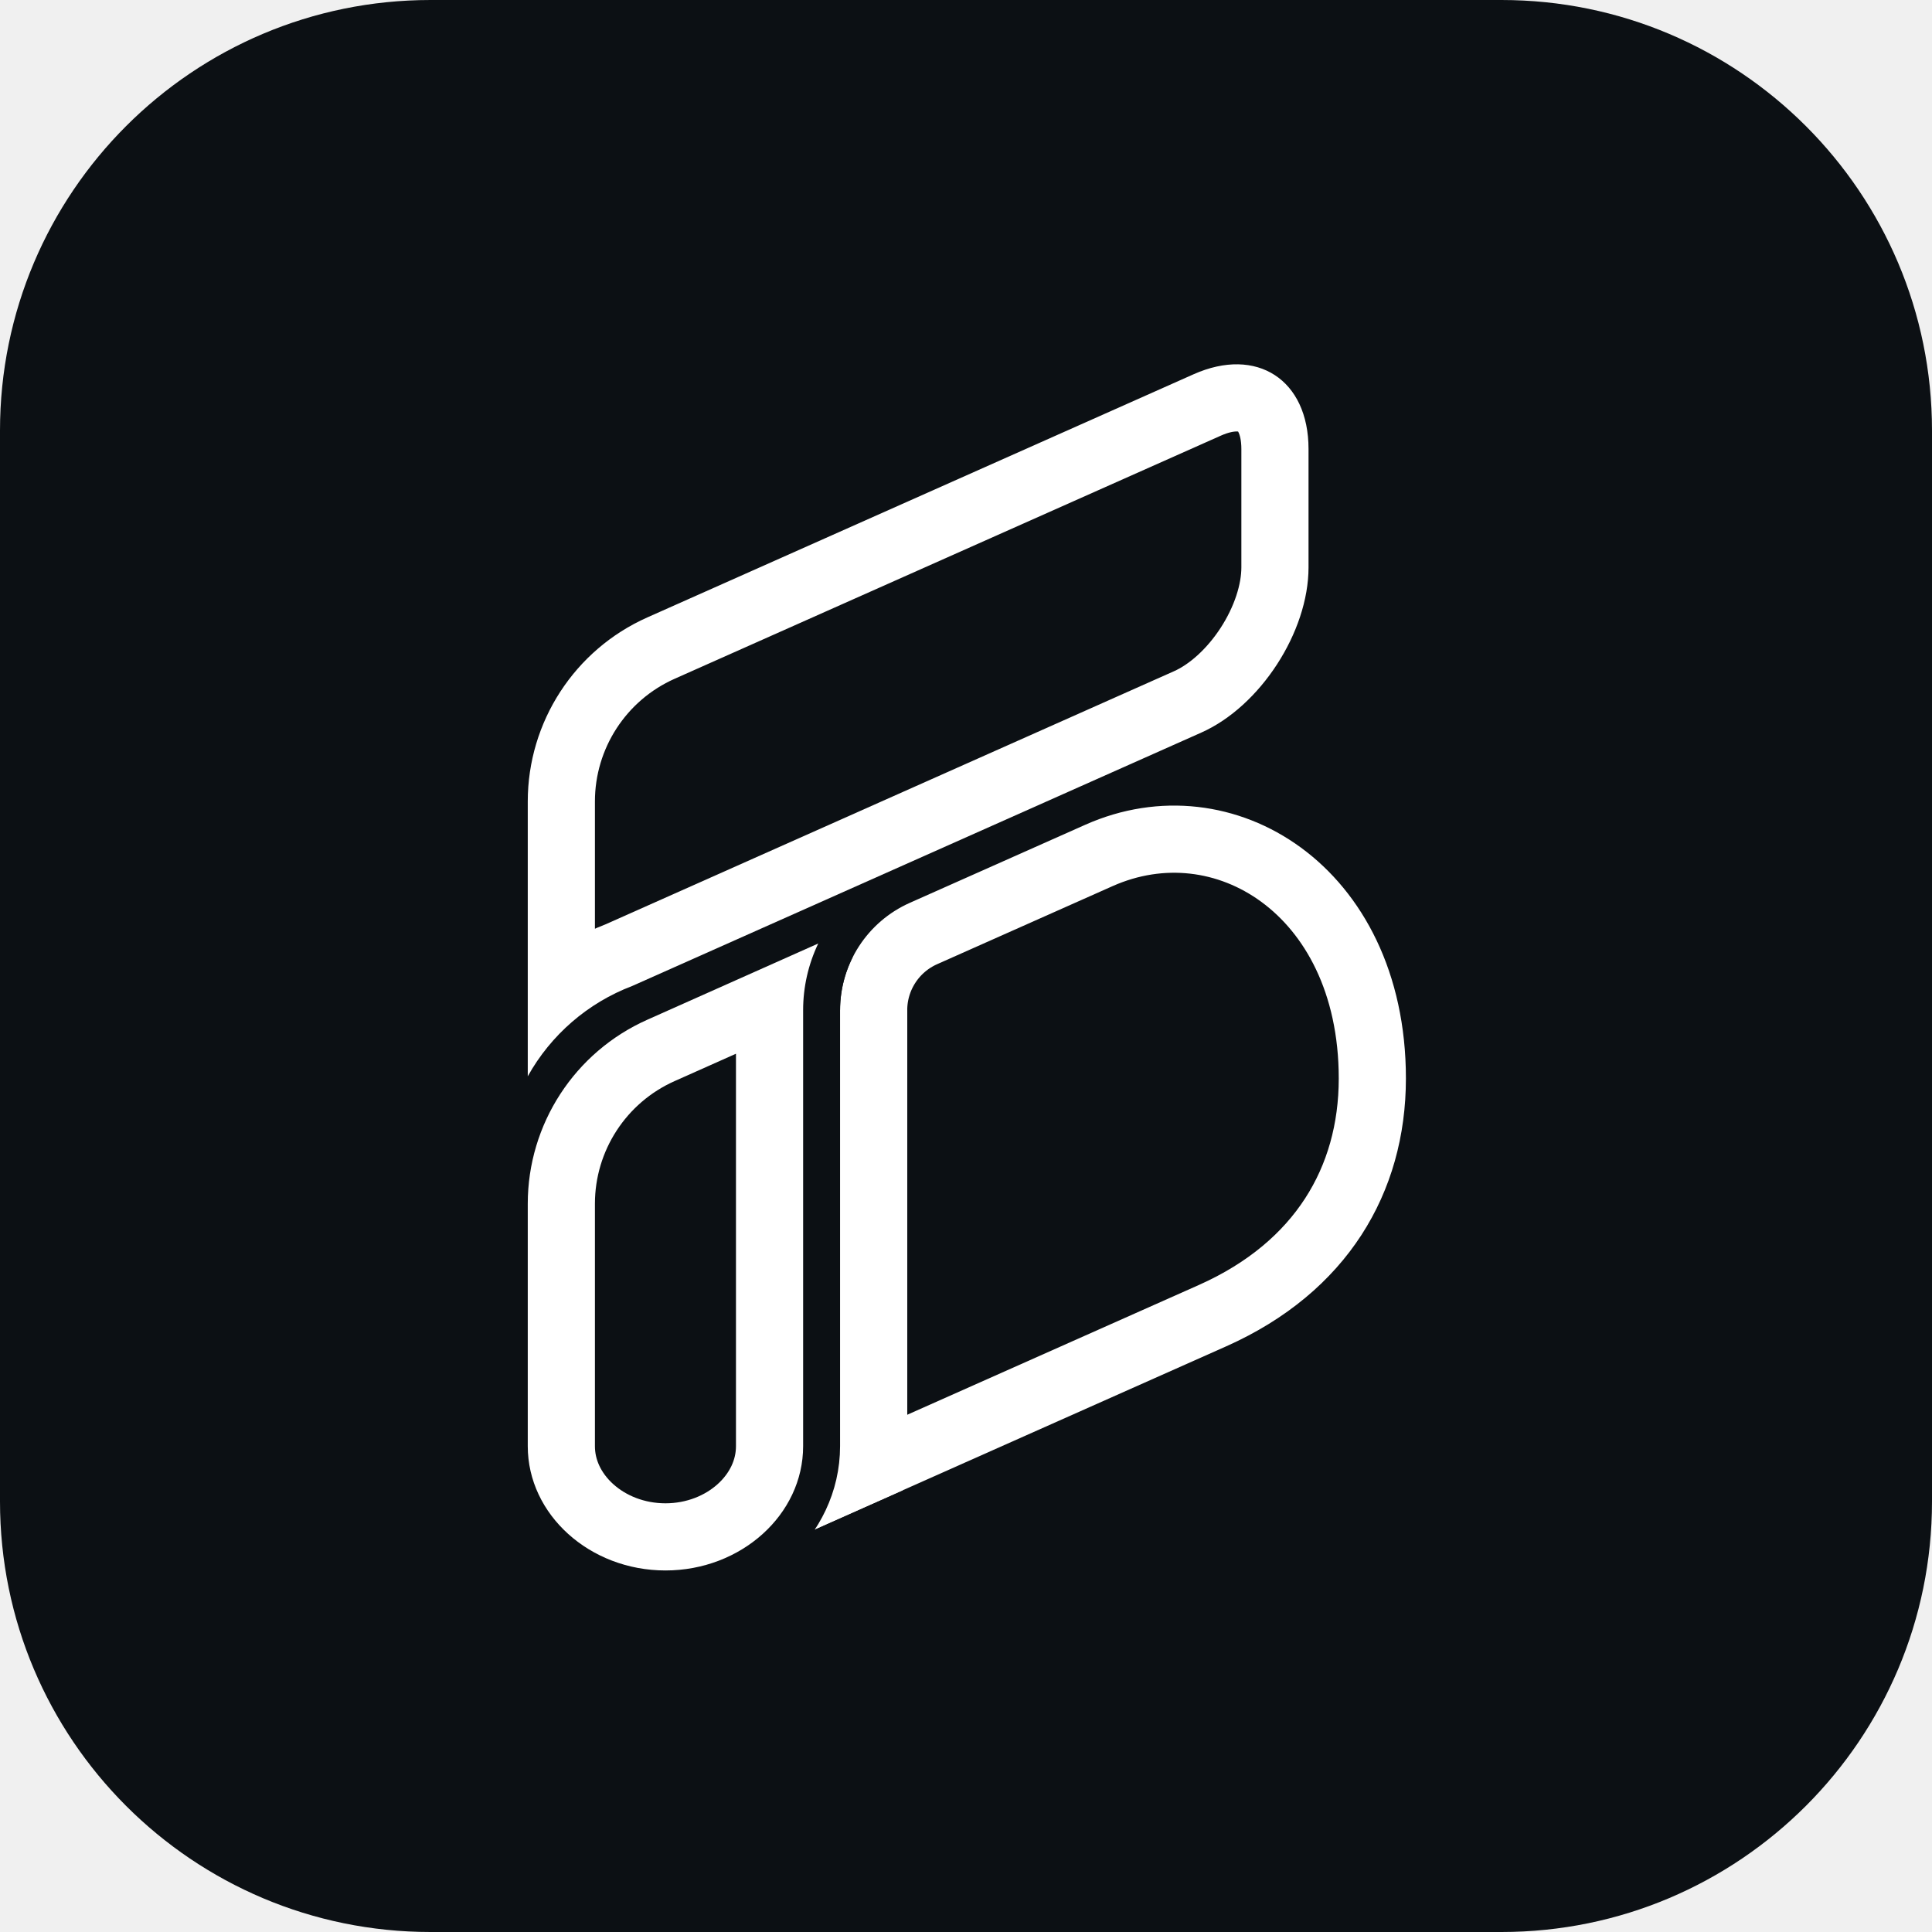
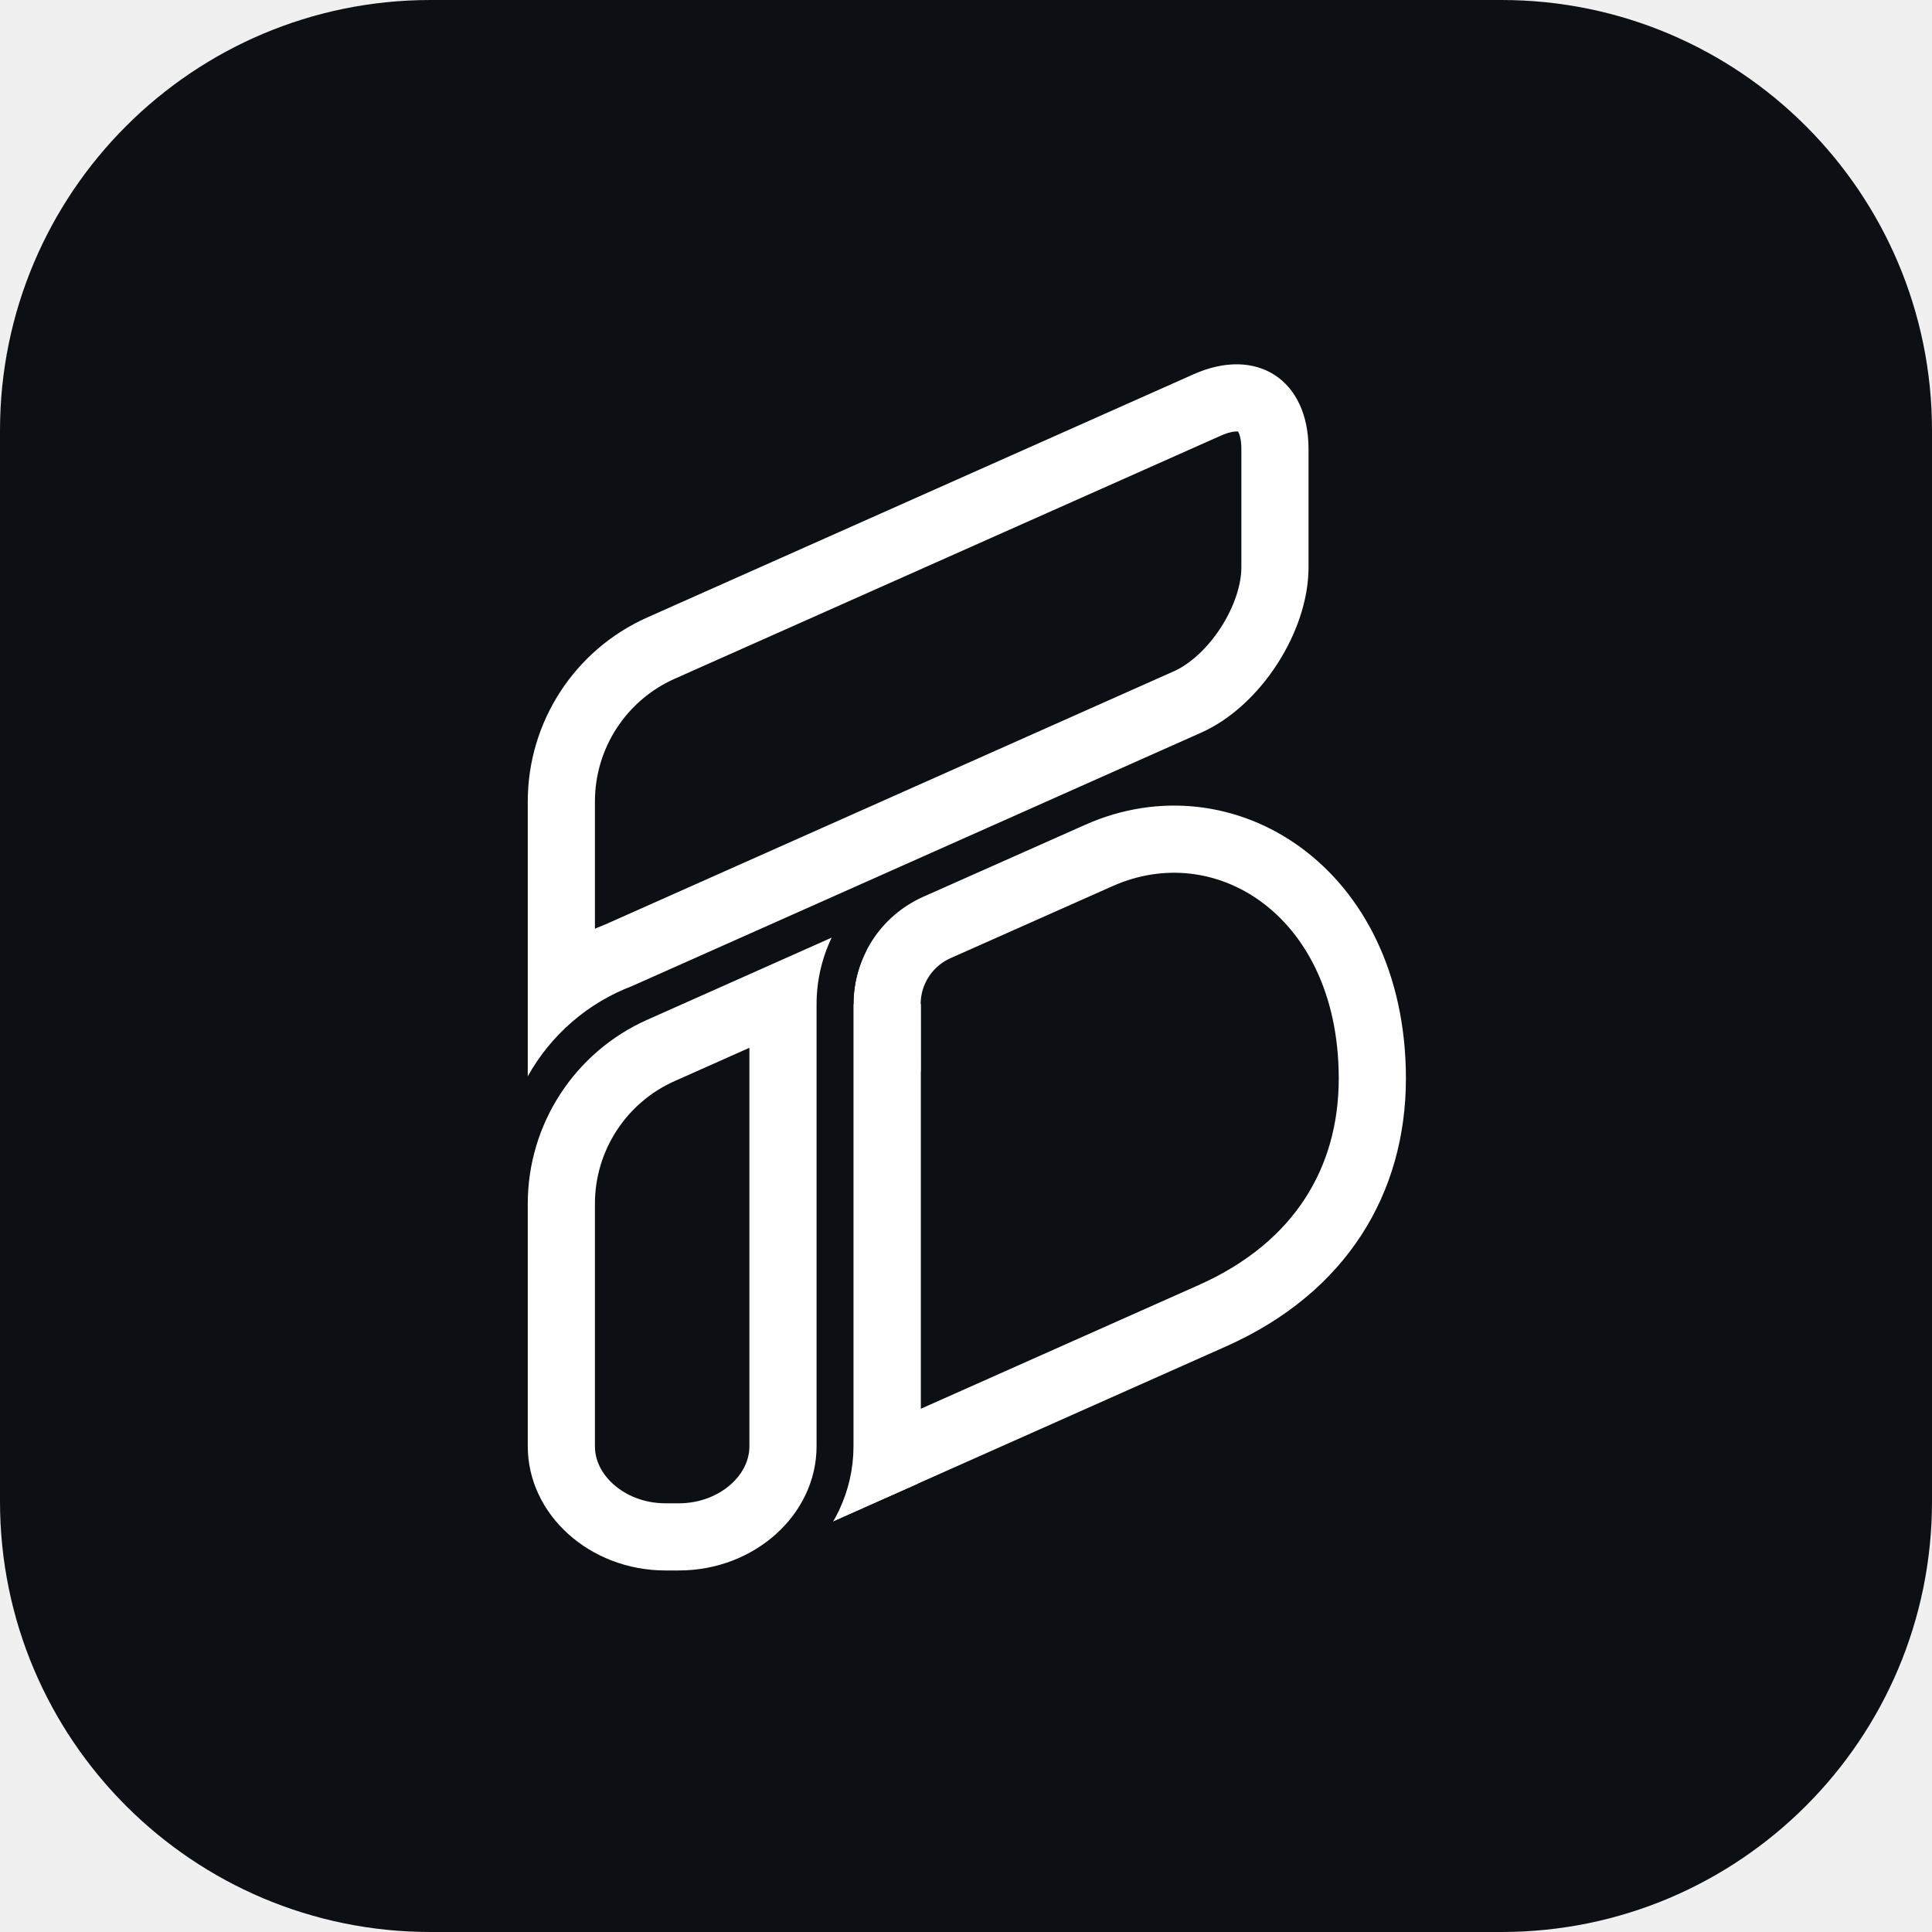
<svg xmlns="http://www.w3.org/2000/svg" viewBox="186.25 76.25 897.5 897.5">
  <rect x="186.25" y="76.25" width="897.5" height="897.5" rx="200" fill="#0C1014" />
  <g transform="translate(635 525) scale(.78) translate(-635 -525)">
    <defs>
      <clipPath id="under">
-         <rect x="468" y="0" width="1254" height="1254" />
-         <path d="M374.0 666.6A120 120 0 0 1 445.2 557.0L547.0 511.6A92.0 92.0 0 0 0 538.0 551.3L538.0 811.0C538.0 851.7 501.1 885.0 456.0 885.0L456.0 885.0C410.9 885.0 374.0 851.7 374.0 811.0Z" />
+         <rect x="476" y="0" width="1254" height="1254" />
+         <path d="M374.0 666.6A120 120 0 0 1 445.2 557.0L555.0 508.1A92.0 92.0 0 0 0 546.0 547.8L546.0 811.0C546.0 851.7 509.1 885.0 464.0 885.0L456.0 885.0C410.9 885.0 374.0 851.7 374.0 811.0Z" />
      </clipPath>
      <mask id="mPill" maskUnits="userSpaceOnUse" x="0" y="0" width="1254" height="1254">
        <rect x="0" y="0" width="1254" height="1254" fill="#fff" />
-         <path d="M374.0 666.6A120 120 0 0 1 445.2 557.0L547.0 511.6A92.0 92.0 0 0 0 538.0 551.3L538.0 811.0C538.0 851.7 501.1 885.0 456.0 885.0L456.0 885.0C410.9 885.0 374.0 851.7 374.0 811.0Z" fill="#000" stroke="#000" stroke-width="44" stroke-linejoin="round" />
+         <path d="M374.0 666.6A120 120 0 0 1 445.2 557.0L555.0 508.1A92.0 92.0 0 0 0 546.0 547.8L546.0 811.0C546.0 851.7 509.1 885.0 464.0 885.0L456.0 885.0C410.9 885.0 374.0 851.7 374.0 811.0Z" fill="#000" stroke="#000" stroke-width="44" stroke-linejoin="round" />
      </mask>
      <filter id="outline" filterUnits="userSpaceOnUse" x="0" y="0" width="1254" height="1254">
        <feMorphology in="SourceAlpha" operator="erode" radius="16" result="e" />
        <feComposite in="SourceGraphic" in2="e" operator="out" />
      </filter>
      <clipPath id="inTop">
        <path d="M445.2 317.4L770.5 172.6C808.2 155.8 839.0 175.8 839.0 217.1L839.0 287.6C839.0 326.1 810.2 370.4 775.1 386.0L436.2 536.9A120.0 120.0 0 0 0 374.0 590.7L374.0 427.0A120.0 120.0 0 0 1 445.2 317.4Z" />
      </clipPath>
      <clipPath id="inStem">
-         <path d="M374.0 666.6A120 120 0 0 1 445.2 557.0L547.0 511.6A92.0 92.0 0 0 0 538.0 551.3L538.0 811.0C538.0 851.7 501.1 885.0 456.0 885.0L456.0 885.0C410.9 885.0 374.0 851.7 374.0 811.0Z" />
+         <path d="M374.0 666.6A120 120 0 0 1 445.2 557.0L555.0 508.1A92.0 92.0 0 0 0 546.0 547.8L546.0 811.0C546.0 851.7 509.1 885.0 464.0 885.0L456.0 885.0C410.9 885.0 374.0 851.7 374.0 811.0Z" />
      </clipPath>
      <clipPath id="inPill">
-         <path d="M560.0 551.3A70 70 0 0 1 601.5 487.4L706.0 440.9C794.0 401.7 897.0 466.0 897.0 592.0C897.0 660.0 862.0 719.4 790.0 751.5L496.5 882.1L496.5 551.3Z" />
+         <path d="M568.0 547.8A70 70 0 0 1 609.5 483.8L706.0 440.9C794.0 401.7 897.0 466.0 897.0 592.0C897.0 660.0 862.0 719.4 790.0 751.5L504.5 878.6L504.5 547.8Z" />
      </clipPath>
      <clipPath id="belowFillet">
-         <rect x="0" y="551.312" width="1254" height="1254" />
+         <rect x="0" y="547.751" width="1254" height="1254" />
      </clipPath>
    </defs>
    <g mask="url(#mPill)">
      <g clip-path="url(#under)">
        <g clip-path="url(#inPill)">
-           <path d="M560.0 551.3A70 70 0 0 1 601.5 487.4L706.0 440.9C794.0 401.7 897.0 466.0 897.0 592.0C897.0 660.0 862.0 719.4 790.0 751.5L496.5 882.1L496.5 551.3Z" fill="none" stroke="#fff" stroke-width="80" />
-           <path d="M374.0 666.6A120 120 0 0 1 445.2 557.0L547.0 511.6A92.0 92.0 0 0 0 538.0 551.3L538.0 811.0C538.0 851.7 501.1 885.0 456.0 885.0L456.0 885.0C410.9 885.0 374.0 851.7 374.0 811.0Z" fill="none" stroke="#fff" stroke-width="124" stroke-linejoin="round" clip-path="url(#belowFillet)" />
-           <rect x="560" y="551.312" width="40" height="250" fill="#fff" />
+           <path d="M568.0 547.8A70 70 0 0 1 609.5 483.8L706.0 440.9C794.0 401.7 897.0 466.0 897.0 592.0C897.0 660.0 862.0 719.4 790.0 751.5L504.5 878.6L504.5 547.8Z" fill="none" stroke="#fff" stroke-width="80" />
+           <path d="M374.0 666.6A120 120 0 0 1 445.2 557.0L555.0 508.1A92.0 92.0 0 0 0 546.0 547.8L546.0 811.0C546.0 851.7 509.1 885.0 464.0 885.0L456.0 885.0C410.9 885.0 374.0 851.7 374.0 811.0Z" fill="none" stroke="#fff" stroke-width="124" stroke-linejoin="round" clip-path="url(#belowFillet)" />
+           <rect x="568" y="547.751" width="40" height="250" fill="#fff" />
        </g>
      </g>
    </g>
-     <path d="M374.0 666.6A120 120 0 0 1 445.2 557.0L547.0 511.6A92.0 92.0 0 0 0 538.0 551.3L538.0 811.0C538.0 851.7 501.1 885.0 456.0 885.0L456.0 885.0C410.9 885.0 374.0 851.7 374.0 811.0Z" fill="none" stroke="#fff" stroke-width="80" clip-path="url(#inStem)" />
+     <path d="M374.0 666.6A120 120 0 0 1 445.2 557.0L555.0 508.1A92.0 92.0 0 0 0 546.0 547.8L546.0 811.0C546.0 851.7 509.1 885.0 464.0 885.0L456.0 885.0C410.9 885.0 374.0 851.7 374.0 811.0Z" fill="none" stroke="#fff" stroke-width="80" clip-path="url(#inStem)" />
    <path d="M445.2 317.4L770.5 172.6C808.2 155.8 839.0 175.8 839.0 217.1L839.0 287.6C839.0 326.1 810.2 370.4 775.1 386.0L436.2 536.9A120.0 120.0 0 0 0 374.0 590.7L374.0 427.0A120.0 120.0 0 0 1 445.2 317.4Z" fill="none" stroke="#fff" stroke-width="80" clip-path="url(#inTop)" />
  </g>
</svg>
